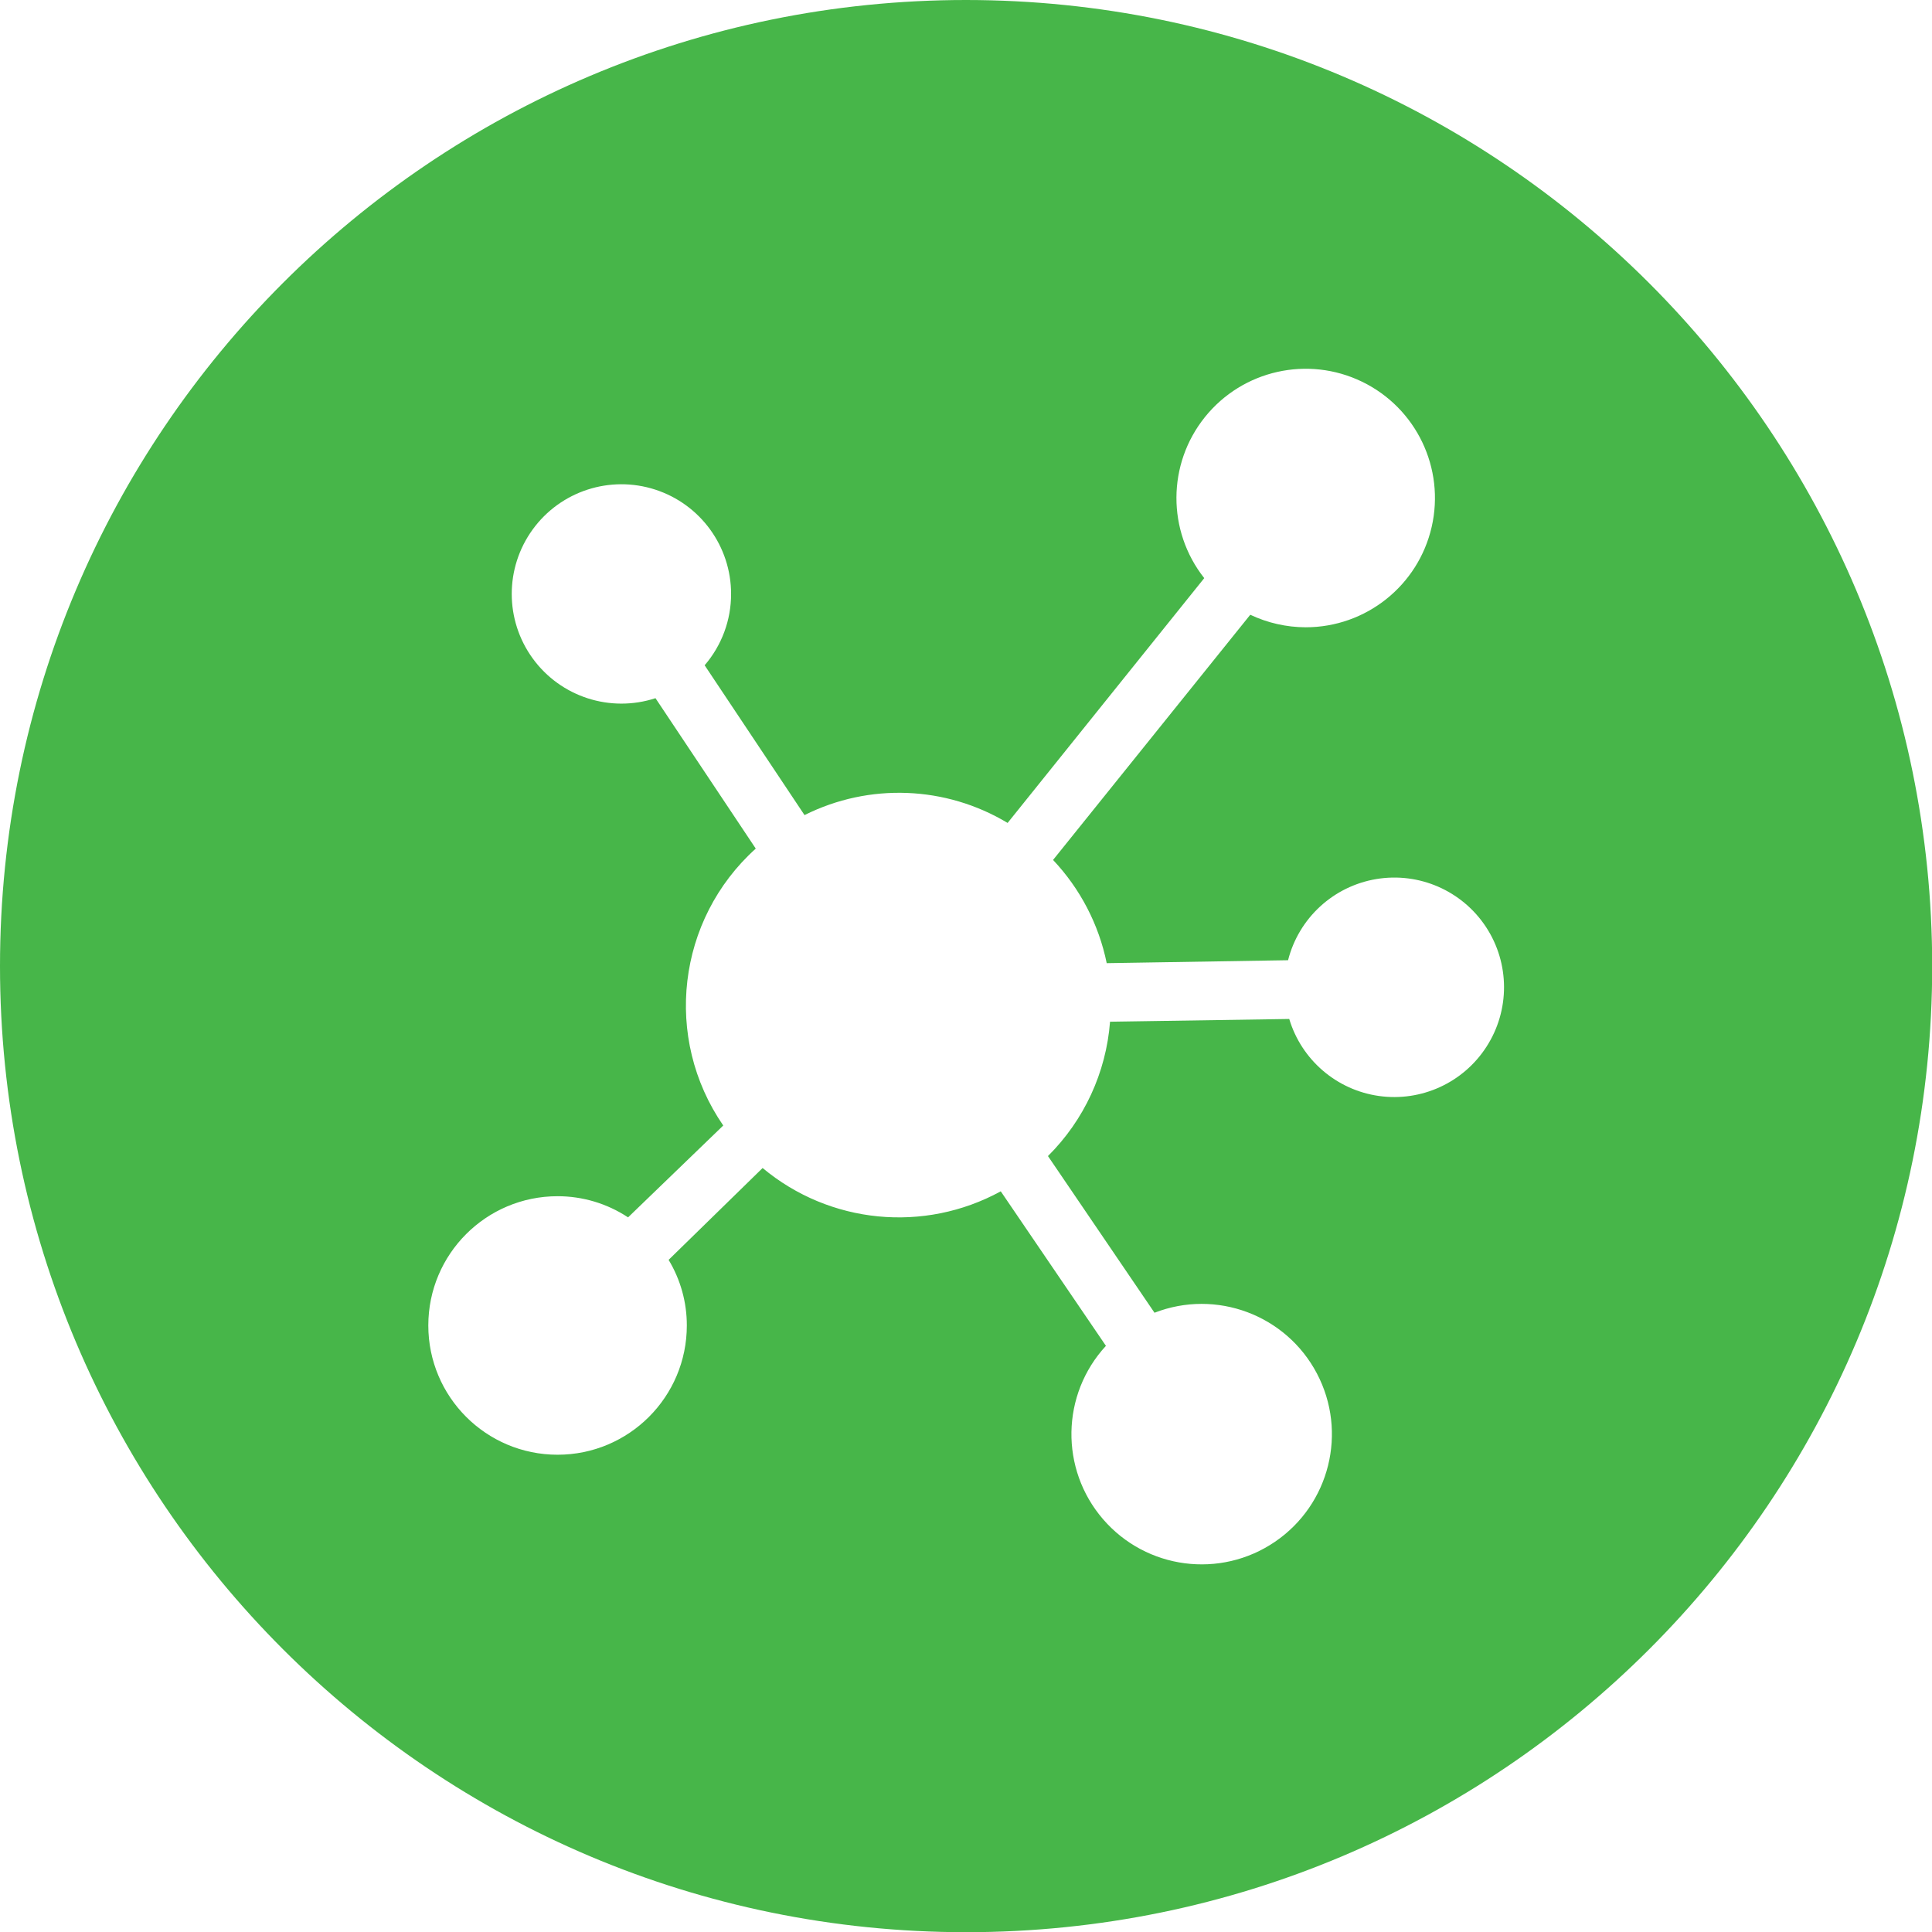
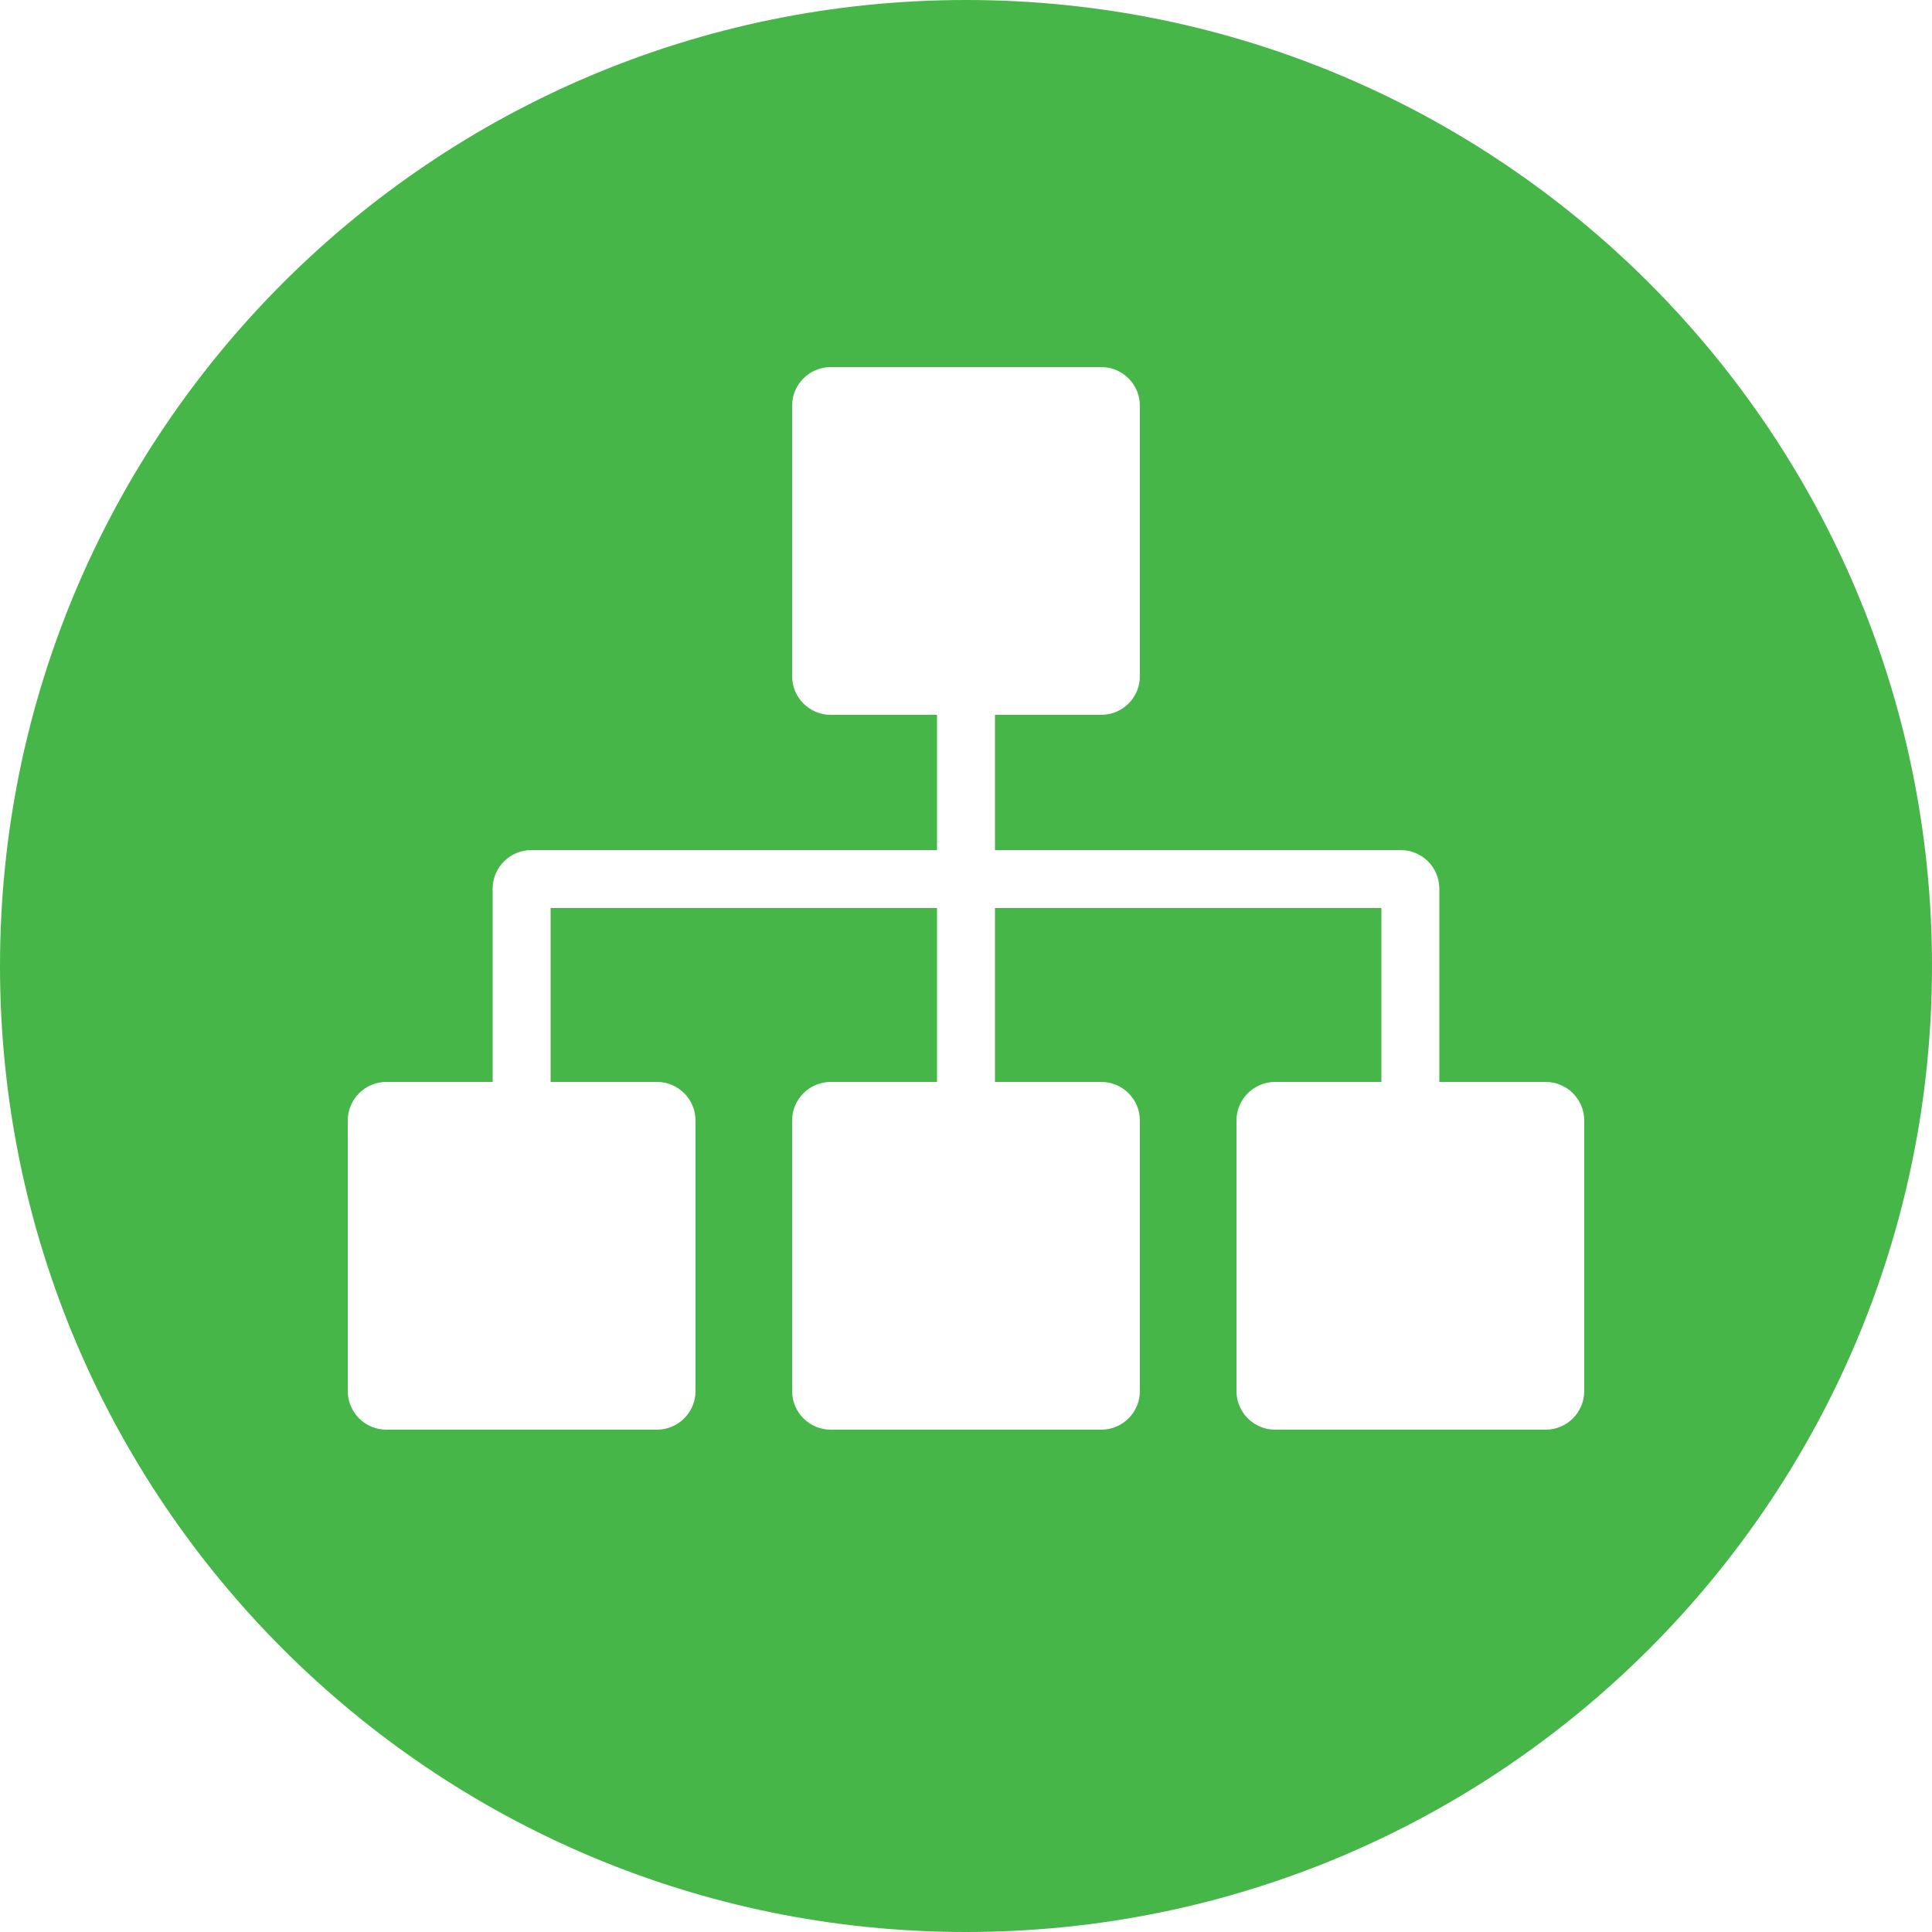
- <svg xmlns="http://www.w3.org/2000/svg" viewBox="0 0 98.65 98.65">
-   <path d="M50,.67A49.33,49.33,0,1,0,99.33,50,49.35,49.35,0,0,0,50,.67ZM76.57,54.12A5.6,5.6,0,0,1,66.5,52.7l-9.15.14a10.84,10.84,0,0,1-3.17,6.86l5.44,8a6.65,6.65,0,1,1-2.48,1.69L51.77,61.5a10.85,10.85,0,0,1-12.16-1.19L34.81,65a6.46,6.46,0,0,1,.93,3.35,6.6,6.6,0,1,1-6.6-6.6,6.52,6.52,0,0,1,3.6,1.08l4.86-4.69A10.79,10.79,0,0,1,39.26,44l-5.12-7.68A5.6,5.6,0,1,1,38,31a5.57,5.57,0,0,1-1.35,3.64l5.1,7.65a10.77,10.77,0,0,1,10.37.4L62.16,30.19a6.6,6.6,0,1,1,5.18,2.51,6.67,6.67,0,0,1-2.83-.64L54.44,44.58a10.84,10.84,0,0,1,2.74,5.27l9.26-.15a5.6,5.6,0,1,1,10.13,4.42Z" transform="translate(-0.67 -0.67)" style="fill:#47b649" />
+ <svg xmlns="http://www.w3.org/2000/svg" viewBox="0 0 100 100">
+   <g>
+     <g id="Sprout_Sitemaps" data-name="Sprout Sitemaps">
+       <path d="M100,50A50,50,0,1,1,50,0,50,50,0,0,1,100,50ZM80,56H74.5V46a2,2,0,0,0-2-2h-21V37H57a2,2,0,0,0,2-2V21a2,2,0,0,0-2-2H43a2,2,0,0,0-2,2V35a2,2,0,0,0,2,2h5.5v7h-21a2,2,0,0,0-2,2V56H20a2,2,0,0,0-2,2V72a2,2,0,0,0,2,2H34a2,2,0,0,0,2-2V58a2,2,0,0,0-2-2H28.5V47h20v9H43a2,2,0,0,0-2,2V72a2,2,0,0,0,2,2H57a2,2,0,0,0,2-2V58a2,2,0,0,0-2-2H51.5V47h20v9H66a2,2,0,0,0-2,2V72a2,2,0,0,0,2,2H80a2,2,0,0,0,2-2V58A2,2,0,0,0,80,56Z" style="fill:#46b649" />
+     </g>
+   </g>
</svg>
